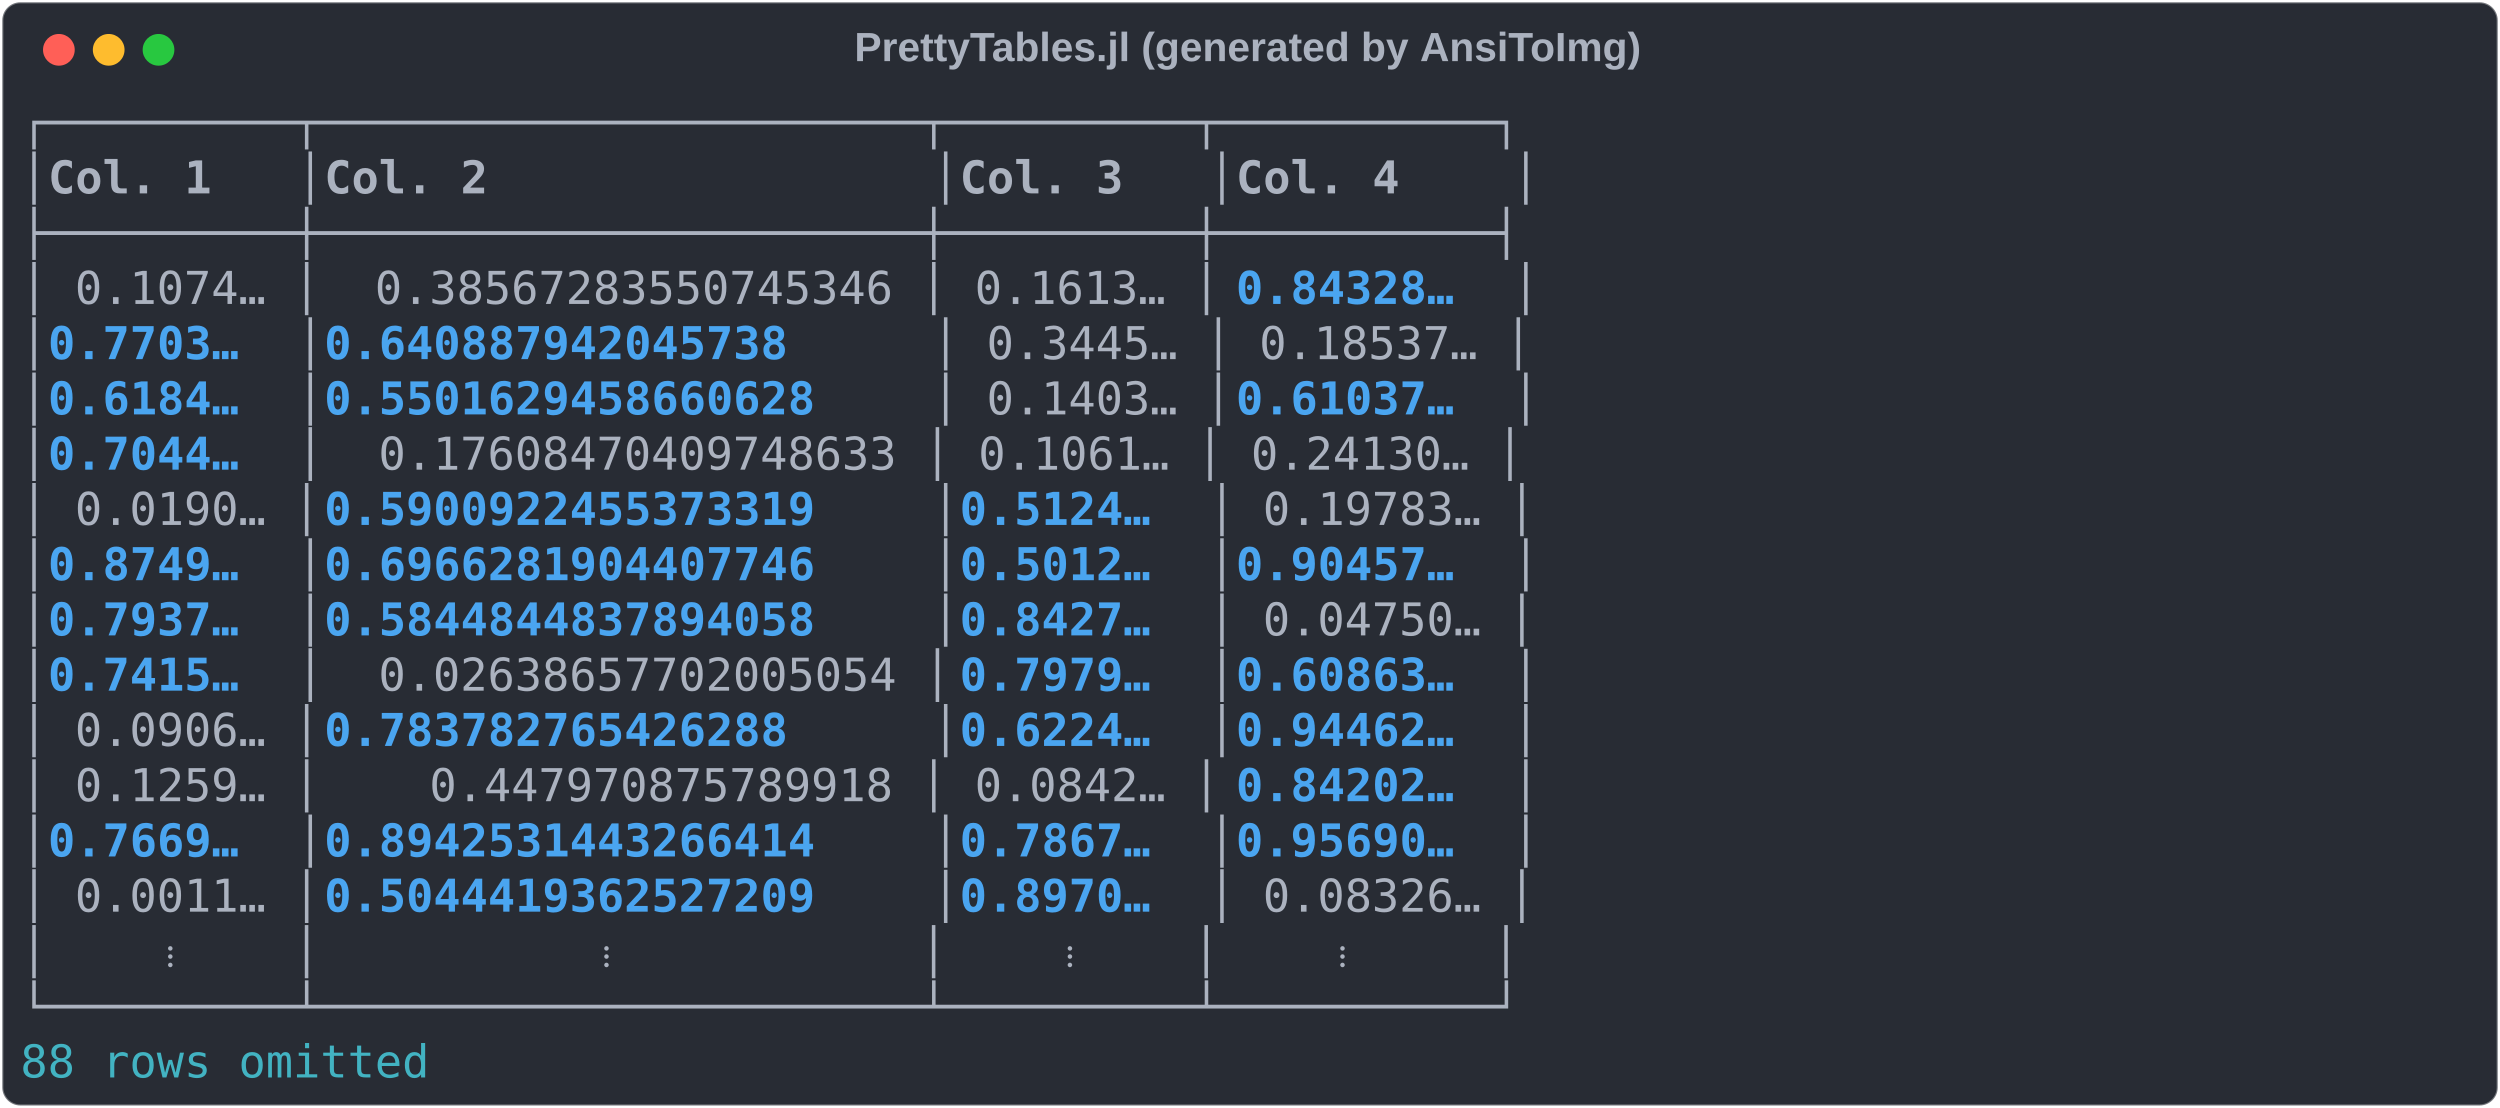
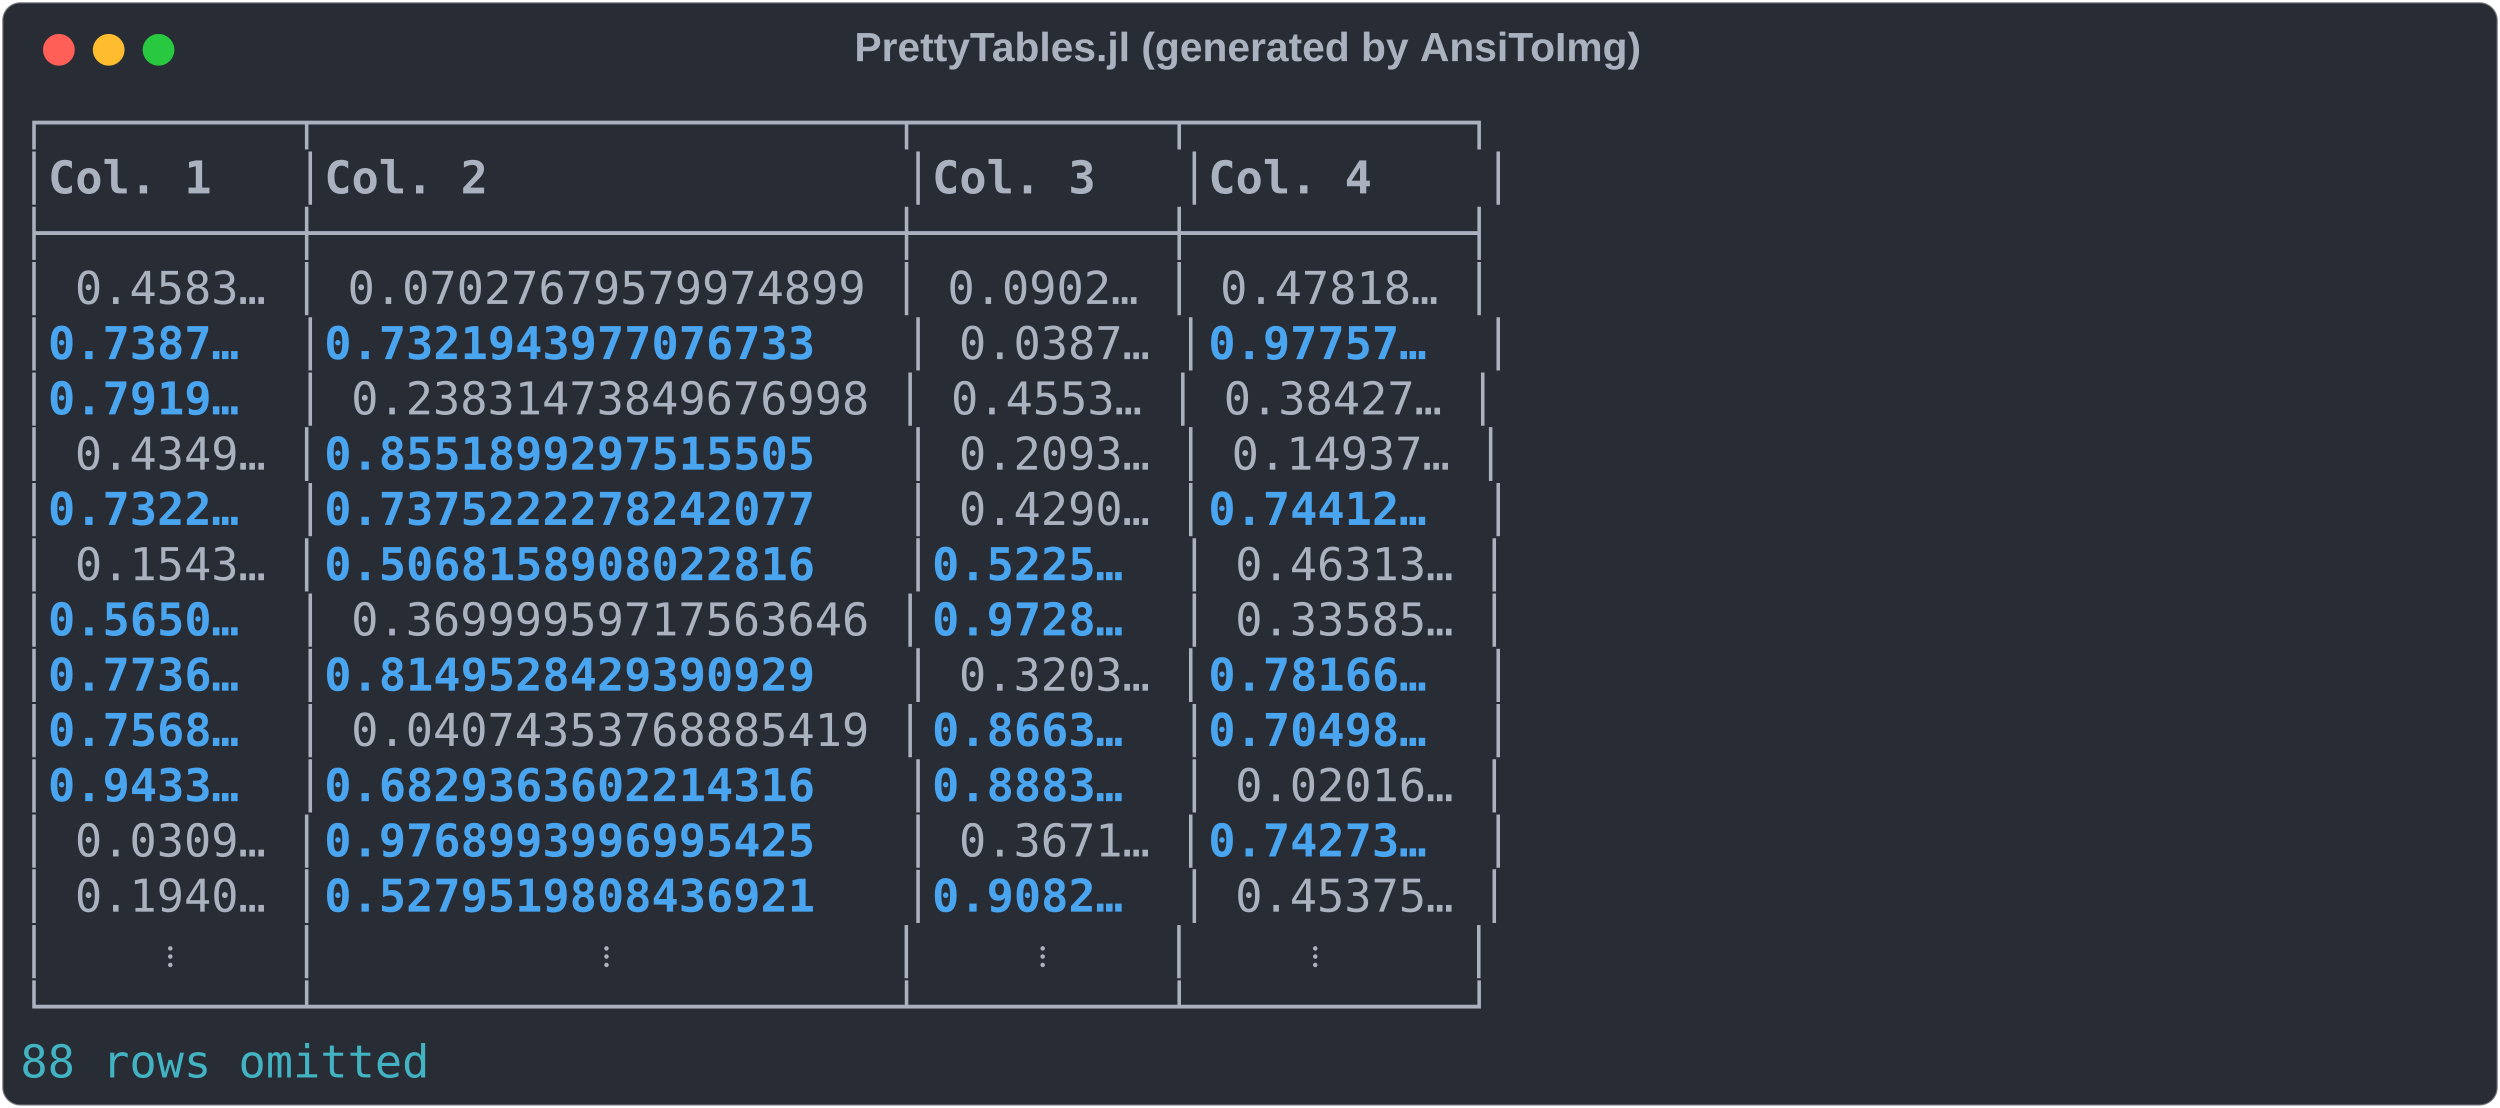
<svg xmlns="http://www.w3.org/2000/svg" class="rich-terminal" viewBox="0 0 1104 489.2">
  <style>

    @font-face {
        font-family: "Fira Code";
        src: local("FiraCode-Regular"),
                url("https://cdnjs.cloudflare.com/ajax/libs/firacode/6.2.0/woff2/FiraCode-Regular.woff2") format("woff2"),
                url("https://cdnjs.cloudflare.com/ajax/libs/firacode/6.2.0/woff/FiraCode-Regular.woff") format("woff");
        font-style: normal;
        font-weight: 400;
    }
    @font-face {
        font-family: "Fira Code";
        src: local("FiraCode-Bold"),
                url("https://cdnjs.cloudflare.com/ajax/libs/firacode/6.2.0/woff2/FiraCode-Bold.woff2") format("woff2"),
                url("https://cdnjs.cloudflare.com/ajax/libs/firacode/6.2.0/woff/FiraCode-Bold.woff") format("woff");
        font-style: bold;
        font-weight: 700;
    }

-     .terminal-3033826331-matrix {
+     .terminal-670824400-matrix {
        font-family: Fira Code, monospace;
        font-size: 20px;
        line-height: 24.4px;
        font-variant-east-asian: full-width;
    }

-     .terminal-3033826331-title {
+     .terminal-670824400-title {
        font-size: 18px;
        font-weight: bold;
        font-family: arial;
    }

-     .terminal-3033826331-r1 { fill: #abb2bf }
- .terminal-3033826331-r2 { fill: #abb2bf;font-weight: bold }
- .terminal-3033826331-r3 { fill: #4aa5f0;font-weight: bold }
- .terminal-3033826331-r4 { fill: #42b3c2 }
+     .terminal-670824400-r1 { fill: #abb2bf }
+ .terminal-670824400-r2 { fill: #abb2bf;font-weight: bold }
+ .terminal-670824400-r3 { fill: #4aa5f0;font-weight: bold }
+ .terminal-670824400-r4 { fill: #42b3c2 }
    </style>
  <defs>
-     <clipPath id="terminal-3033826331-clip-terminal">
+     <clipPath id="terminal-670824400-clip-terminal">
      <rect x="0" y="0" width="1084.8" height="438.2" />
    </clipPath>
-     <clipPath id="terminal-3033826331-line-0">
+     <clipPath id="terminal-670824400-line-0">
      <rect x="0" y="1.5" width="1085.8" height="24.65" />
    </clipPath>
-     <clipPath id="terminal-3033826331-line-1">
+     <clipPath id="terminal-670824400-line-1">
      <rect x="0" y="25.9" width="1085.8" height="24.65" />
    </clipPath>
-     <clipPath id="terminal-3033826331-line-2">
+     <clipPath id="terminal-670824400-line-2">
      <rect x="0" y="50.3" width="1085.8" height="24.65" />
    </clipPath>
-     <clipPath id="terminal-3033826331-line-3">
+     <clipPath id="terminal-670824400-line-3">
      <rect x="0" y="74.7" width="1085.8" height="24.65" />
    </clipPath>
-     <clipPath id="terminal-3033826331-line-4">
+     <clipPath id="terminal-670824400-line-4">
      <rect x="0" y="99.1" width="1085.8" height="24.65" />
    </clipPath>
-     <clipPath id="terminal-3033826331-line-5">
+     <clipPath id="terminal-670824400-line-5">
      <rect x="0" y="123.5" width="1085.8" height="24.65" />
    </clipPath>
-     <clipPath id="terminal-3033826331-line-6">
+     <clipPath id="terminal-670824400-line-6">
      <rect x="0" y="147.9" width="1085.8" height="24.65" />
    </clipPath>
-     <clipPath id="terminal-3033826331-line-7">
+     <clipPath id="terminal-670824400-line-7">
      <rect x="0" y="172.3" width="1085.8" height="24.65" />
    </clipPath>
-     <clipPath id="terminal-3033826331-line-8">
+     <clipPath id="terminal-670824400-line-8">
      <rect x="0" y="196.7" width="1085.8" height="24.65" />
    </clipPath>
-     <clipPath id="terminal-3033826331-line-9">
+     <clipPath id="terminal-670824400-line-9">
      <rect x="0" y="221.1" width="1085.8" height="24.65" />
    </clipPath>
-     <clipPath id="terminal-3033826331-line-10">
+     <clipPath id="terminal-670824400-line-10">
      <rect x="0" y="245.5" width="1085.8" height="24.65" />
    </clipPath>
-     <clipPath id="terminal-3033826331-line-11">
+     <clipPath id="terminal-670824400-line-11">
      <rect x="0" y="269.9" width="1085.8" height="24.65" />
    </clipPath>
-     <clipPath id="terminal-3033826331-line-12">
+     <clipPath id="terminal-670824400-line-12">
      <rect x="0" y="294.3" width="1085.8" height="24.65" />
    </clipPath>
-     <clipPath id="terminal-3033826331-line-13">
+     <clipPath id="terminal-670824400-line-13">
      <rect x="0" y="318.7" width="1085.8" height="24.65" />
    </clipPath>
-     <clipPath id="terminal-3033826331-line-14">
+     <clipPath id="terminal-670824400-line-14">
      <rect x="0" y="343.1" width="1085.8" height="24.65" />
    </clipPath>
-     <clipPath id="terminal-3033826331-line-15">
+     <clipPath id="terminal-670824400-line-15">
      <rect x="0" y="367.5" width="1085.8" height="24.65" />
    </clipPath>
-     <clipPath id="terminal-3033826331-line-16">
+     <clipPath id="terminal-670824400-line-16">
      <rect x="0" y="391.9" width="1085.8" height="24.65" />
    </clipPath>
  </defs>
  <rect fill="#282c34" stroke="rgba(255,255,255,0.35)" stroke-width="1" x="1" y="1" width="1102" height="487.2" rx="8" />
-   <text class="terminal-3033826331-title" fill="#abb2bf" text-anchor="middle" x="551" y="27">PrettyTables.jl (generated by AnsiToImg)</text>
+   <text class="terminal-670824400-title" fill="#abb2bf" text-anchor="middle" x="551" y="27">PrettyTables.jl (generated by AnsiToImg)</text>
  <g transform="translate(26,22)">
    <circle cx="0" cy="0" r="7" fill="#ff5f57" />
    <circle cx="22" cy="0" r="7" fill="#febc2e" />
    <circle cx="44" cy="0" r="7" fill="#28c840" />
  </g>
-   <g transform="translate(9, 41)" clip-path="url(#terminal-3033826331-clip-terminal)">
-     <g class="terminal-3033826331-matrix">
-       <text class="terminal-3033826331-r1" x="0" y="20" textLength="671" clip-path="url(#terminal-3033826331-line-0)">┌─────────┬──────────────────────┬─────────┬──────────┐</text>
-       <text class="terminal-3033826331-r1" x="1085.8" y="20" textLength="12.2" clip-path="url(#terminal-3033826331-line-0)">
- </text>
-       <text class="terminal-3033826331-r1" x="0" y="44.4" textLength="12.2" clip-path="url(#terminal-3033826331-line-1)">│</text>
-       <text class="terminal-3033826331-r2" x="12.2" y="44.4" textLength="109.8" clip-path="url(#terminal-3033826331-line-1)">  Col. 1 </text>
-       <text class="terminal-3033826331-r1" x="122" y="44.4" textLength="12.2" clip-path="url(#terminal-3033826331-line-1)">│</text>
-       <text class="terminal-3033826331-r2" x="134.2" y="44.4" textLength="268.4" clip-path="url(#terminal-3033826331-line-1)">               Col. 2 </text>
-       <text class="terminal-3033826331-r1" x="402.6" y="44.4" textLength="12.2" clip-path="url(#terminal-3033826331-line-1)">│</text>
-       <text class="terminal-3033826331-r2" x="414.8" y="44.4" textLength="109.8" clip-path="url(#terminal-3033826331-line-1)">  Col. 3 </text>
-       <text class="terminal-3033826331-r1" x="524.6" y="44.4" textLength="12.2" clip-path="url(#terminal-3033826331-line-1)">│</text>
-       <text class="terminal-3033826331-r2" x="536.8" y="44.4" textLength="122" clip-path="url(#terminal-3033826331-line-1)">   Col. 4 </text>
-       <text class="terminal-3033826331-r1" x="658.8" y="44.4" textLength="12.2" clip-path="url(#terminal-3033826331-line-1)">│</text>
-       <text class="terminal-3033826331-r1" x="1085.8" y="44.4" textLength="12.2" clip-path="url(#terminal-3033826331-line-1)">
- </text>
-       <text class="terminal-3033826331-r1" x="0" y="68.8" textLength="671" clip-path="url(#terminal-3033826331-line-2)">├─────────┼──────────────────────┼─────────┼──────────┤</text>
-       <text class="terminal-3033826331-r1" x="1085.8" y="68.8" textLength="12.2" clip-path="url(#terminal-3033826331-line-2)">
- </text>
-       <text class="terminal-3033826331-r1" x="0" y="93.2" textLength="536.8" clip-path="url(#terminal-3033826331-line-3)">│ 0.1074… │  0.38567283550745346 │ 0.1613… │</text>
-       <text class="terminal-3033826331-r3" x="536.8" y="93.2" textLength="122" clip-path="url(#terminal-3033826331-line-3)"> 0.84328… </text>
-       <text class="terminal-3033826331-r1" x="658.8" y="93.2" textLength="12.2" clip-path="url(#terminal-3033826331-line-3)">│</text>
-       <text class="terminal-3033826331-r1" x="1085.8" y="93.2" textLength="12.2" clip-path="url(#terminal-3033826331-line-3)">
- </text>
-       <text class="terminal-3033826331-r1" x="0" y="117.6" textLength="12.2" clip-path="url(#terminal-3033826331-line-4)">│</text>
-       <text class="terminal-3033826331-r3" x="12.2" y="117.6" textLength="109.8" clip-path="url(#terminal-3033826331-line-4)"> 0.7703… </text>
-       <text class="terminal-3033826331-r1" x="122" y="117.6" textLength="12.2" clip-path="url(#terminal-3033826331-line-4)">│</text>
-       <text class="terminal-3033826331-r3" x="134.2" y="117.6" textLength="268.4" clip-path="url(#terminal-3033826331-line-4)">    0.640887942045738 </text>
-       <text class="terminal-3033826331-r1" x="402.6" y="117.6" textLength="268.4" clip-path="url(#terminal-3033826331-line-4)">│ 0.3445… │ 0.18537… │</text>
-       <text class="terminal-3033826331-r1" x="1085.8" y="117.6" textLength="12.2" clip-path="url(#terminal-3033826331-line-4)">
- </text>
-       <text class="terminal-3033826331-r1" x="0" y="142" textLength="12.2" clip-path="url(#terminal-3033826331-line-5)">│</text>
-       <text class="terminal-3033826331-r3" x="12.2" y="142" textLength="109.8" clip-path="url(#terminal-3033826331-line-5)"> 0.6184… </text>
-       <text class="terminal-3033826331-r1" x="122" y="142" textLength="12.2" clip-path="url(#terminal-3033826331-line-5)">│</text>
-       <text class="terminal-3033826331-r3" x="134.2" y="142" textLength="268.4" clip-path="url(#terminal-3033826331-line-5)">   0.5501629458660628 </text>
-       <text class="terminal-3033826331-r1" x="402.6" y="142" textLength="134.2" clip-path="url(#terminal-3033826331-line-5)">│ 0.1403… │</text>
-       <text class="terminal-3033826331-r3" x="536.8" y="142" textLength="122" clip-path="url(#terminal-3033826331-line-5)"> 0.61037… </text>
-       <text class="terminal-3033826331-r1" x="658.8" y="142" textLength="12.2" clip-path="url(#terminal-3033826331-line-5)">│</text>
-       <text class="terminal-3033826331-r1" x="1085.8" y="142" textLength="12.2" clip-path="url(#terminal-3033826331-line-5)">
- </text>
-       <text class="terminal-3033826331-r1" x="0" y="166.4" textLength="12.2" clip-path="url(#terminal-3033826331-line-6)">│</text>
-       <text class="terminal-3033826331-r3" x="12.2" y="166.4" textLength="109.8" clip-path="url(#terminal-3033826331-line-6)"> 0.7044… </text>
-       <text class="terminal-3033826331-r1" x="122" y="166.4" textLength="549" clip-path="url(#terminal-3033826331-line-6)">│  0.17608470409748633 │ 0.1061… │ 0.24130… │</text>
-       <text class="terminal-3033826331-r1" x="1085.8" y="166.4" textLength="12.2" clip-path="url(#terminal-3033826331-line-6)">
- </text>
-       <text class="terminal-3033826331-r1" x="0" y="190.8" textLength="134.2" clip-path="url(#terminal-3033826331-line-7)">│ 0.0190… │</text>
-       <text class="terminal-3033826331-r3" x="134.2" y="190.8" textLength="268.4" clip-path="url(#terminal-3033826331-line-7)">   0.5900922455373319 </text>
-       <text class="terminal-3033826331-r1" x="402.6" y="190.8" textLength="12.2" clip-path="url(#terminal-3033826331-line-7)">│</text>
-       <text class="terminal-3033826331-r3" x="414.8" y="190.8" textLength="109.8" clip-path="url(#terminal-3033826331-line-7)"> 0.5124… </text>
-       <text class="terminal-3033826331-r1" x="524.6" y="190.8" textLength="146.4" clip-path="url(#terminal-3033826331-line-7)">│ 0.19783… │</text>
-       <text class="terminal-3033826331-r1" x="1085.8" y="190.8" textLength="12.2" clip-path="url(#terminal-3033826331-line-7)">
- </text>
-       <text class="terminal-3033826331-r1" x="0" y="215.2" textLength="12.2" clip-path="url(#terminal-3033826331-line-8)">│</text>
-       <text class="terminal-3033826331-r3" x="12.2" y="215.2" textLength="109.8" clip-path="url(#terminal-3033826331-line-8)"> 0.8749… </text>
-       <text class="terminal-3033826331-r1" x="122" y="215.2" textLength="12.2" clip-path="url(#terminal-3033826331-line-8)">│</text>
-       <text class="terminal-3033826331-r3" x="134.2" y="215.2" textLength="268.4" clip-path="url(#terminal-3033826331-line-8)">   0.6966281904407746 </text>
-       <text class="terminal-3033826331-r1" x="402.6" y="215.2" textLength="12.2" clip-path="url(#terminal-3033826331-line-8)">│</text>
-       <text class="terminal-3033826331-r3" x="414.8" y="215.2" textLength="109.8" clip-path="url(#terminal-3033826331-line-8)"> 0.5012… </text>
-       <text class="terminal-3033826331-r1" x="524.6" y="215.2" textLength="12.2" clip-path="url(#terminal-3033826331-line-8)">│</text>
-       <text class="terminal-3033826331-r3" x="536.8" y="215.2" textLength="122" clip-path="url(#terminal-3033826331-line-8)"> 0.90457… </text>
-       <text class="terminal-3033826331-r1" x="658.8" y="215.2" textLength="12.2" clip-path="url(#terminal-3033826331-line-8)">│</text>
-       <text class="terminal-3033826331-r1" x="1085.8" y="215.2" textLength="12.2" clip-path="url(#terminal-3033826331-line-8)">
- </text>
-       <text class="terminal-3033826331-r1" x="0" y="239.6" textLength="12.2" clip-path="url(#terminal-3033826331-line-9)">│</text>
-       <text class="terminal-3033826331-r3" x="12.2" y="239.6" textLength="109.8" clip-path="url(#terminal-3033826331-line-9)"> 0.7937… </text>
-       <text class="terminal-3033826331-r1" x="122" y="239.6" textLength="12.2" clip-path="url(#terminal-3033826331-line-9)">│</text>
-       <text class="terminal-3033826331-r3" x="134.2" y="239.6" textLength="268.4" clip-path="url(#terminal-3033826331-line-9)">   0.5844844837894058 </text>
-       <text class="terminal-3033826331-r1" x="402.6" y="239.6" textLength="12.2" clip-path="url(#terminal-3033826331-line-9)">│</text>
-       <text class="terminal-3033826331-r3" x="414.8" y="239.6" textLength="109.8" clip-path="url(#terminal-3033826331-line-9)"> 0.8427… </text>
-       <text class="terminal-3033826331-r1" x="524.6" y="239.6" textLength="146.4" clip-path="url(#terminal-3033826331-line-9)">│ 0.04750… │</text>
-       <text class="terminal-3033826331-r1" x="1085.8" y="239.6" textLength="12.2" clip-path="url(#terminal-3033826331-line-9)">
- </text>
-       <text class="terminal-3033826331-r1" x="0" y="264" textLength="12.2" clip-path="url(#terminal-3033826331-line-10)">│</text>
-       <text class="terminal-3033826331-r3" x="12.2" y="264" textLength="109.8" clip-path="url(#terminal-3033826331-line-10)"> 0.7415… </text>
-       <text class="terminal-3033826331-r1" x="122" y="264" textLength="292.8" clip-path="url(#terminal-3033826331-line-10)">│  0.02638657702005054 │</text>
-       <text class="terminal-3033826331-r3" x="414.8" y="264" textLength="109.8" clip-path="url(#terminal-3033826331-line-10)"> 0.7979… </text>
-       <text class="terminal-3033826331-r1" x="524.6" y="264" textLength="12.2" clip-path="url(#terminal-3033826331-line-10)">│</text>
-       <text class="terminal-3033826331-r3" x="536.8" y="264" textLength="122" clip-path="url(#terminal-3033826331-line-10)"> 0.60863… </text>
-       <text class="terminal-3033826331-r1" x="658.8" y="264" textLength="12.2" clip-path="url(#terminal-3033826331-line-10)">│</text>
-       <text class="terminal-3033826331-r1" x="1085.8" y="264" textLength="12.2" clip-path="url(#terminal-3033826331-line-10)">
- </text>
-       <text class="terminal-3033826331-r1" x="0" y="288.4" textLength="134.2" clip-path="url(#terminal-3033826331-line-11)">│ 0.0906… │</text>
-       <text class="terminal-3033826331-r3" x="134.2" y="288.4" textLength="268.4" clip-path="url(#terminal-3033826331-line-11)">    0.783782765426288 </text>
-       <text class="terminal-3033826331-r1" x="402.6" y="288.4" textLength="12.2" clip-path="url(#terminal-3033826331-line-11)">│</text>
-       <text class="terminal-3033826331-r3" x="414.8" y="288.4" textLength="109.8" clip-path="url(#terminal-3033826331-line-11)"> 0.6224… </text>
-       <text class="terminal-3033826331-r1" x="524.6" y="288.4" textLength="12.2" clip-path="url(#terminal-3033826331-line-11)">│</text>
-       <text class="terminal-3033826331-r3" x="536.8" y="288.4" textLength="122" clip-path="url(#terminal-3033826331-line-11)"> 0.94462… </text>
-       <text class="terminal-3033826331-r1" x="658.8" y="288.4" textLength="12.2" clip-path="url(#terminal-3033826331-line-11)">│</text>
-       <text class="terminal-3033826331-r1" x="1085.8" y="288.4" textLength="12.2" clip-path="url(#terminal-3033826331-line-11)">
- </text>
-       <text class="terminal-3033826331-r1" x="0" y="312.8" textLength="536.8" clip-path="url(#terminal-3033826331-line-12)">│ 0.1259… │    0.447970875789918 │ 0.0842… │</text>
-       <text class="terminal-3033826331-r3" x="536.8" y="312.8" textLength="122" clip-path="url(#terminal-3033826331-line-12)"> 0.84202… </text>
-       <text class="terminal-3033826331-r1" x="658.8" y="312.8" textLength="12.2" clip-path="url(#terminal-3033826331-line-12)">│</text>
-       <text class="terminal-3033826331-r1" x="1085.8" y="312.8" textLength="12.2" clip-path="url(#terminal-3033826331-line-12)">
- </text>
-       <text class="terminal-3033826331-r1" x="0" y="337.2" textLength="12.2" clip-path="url(#terminal-3033826331-line-13)">│</text>
-       <text class="terminal-3033826331-r3" x="12.2" y="337.2" textLength="109.8" clip-path="url(#terminal-3033826331-line-13)"> 0.7669… </text>
-       <text class="terminal-3033826331-r1" x="122" y="337.2" textLength="12.2" clip-path="url(#terminal-3033826331-line-13)">│</text>
-       <text class="terminal-3033826331-r3" x="134.2" y="337.2" textLength="268.4" clip-path="url(#terminal-3033826331-line-13)">   0.8942531443266414 </text>
-       <text class="terminal-3033826331-r1" x="402.6" y="337.2" textLength="12.2" clip-path="url(#terminal-3033826331-line-13)">│</text>
-       <text class="terminal-3033826331-r3" x="414.8" y="337.2" textLength="109.8" clip-path="url(#terminal-3033826331-line-13)"> 0.7867… </text>
-       <text class="terminal-3033826331-r1" x="524.6" y="337.2" textLength="12.2" clip-path="url(#terminal-3033826331-line-13)">│</text>
-       <text class="terminal-3033826331-r3" x="536.8" y="337.2" textLength="122" clip-path="url(#terminal-3033826331-line-13)"> 0.95690… </text>
-       <text class="terminal-3033826331-r1" x="658.8" y="337.2" textLength="12.2" clip-path="url(#terminal-3033826331-line-13)">│</text>
-       <text class="terminal-3033826331-r1" x="1085.8" y="337.2" textLength="12.2" clip-path="url(#terminal-3033826331-line-13)">
- </text>
-       <text class="terminal-3033826331-r1" x="0" y="361.6" textLength="134.2" clip-path="url(#terminal-3033826331-line-14)">│ 0.0011… │</text>
-       <text class="terminal-3033826331-r3" x="134.2" y="361.6" textLength="268.4" clip-path="url(#terminal-3033826331-line-14)">   0.5044419362527209 </text>
-       <text class="terminal-3033826331-r1" x="402.6" y="361.6" textLength="12.2" clip-path="url(#terminal-3033826331-line-14)">│</text>
-       <text class="terminal-3033826331-r3" x="414.8" y="361.6" textLength="109.8" clip-path="url(#terminal-3033826331-line-14)"> 0.8970… </text>
-       <text class="terminal-3033826331-r1" x="524.6" y="361.6" textLength="146.4" clip-path="url(#terminal-3033826331-line-14)">│ 0.08326… │</text>
-       <text class="terminal-3033826331-r1" x="1085.8" y="361.6" textLength="12.2" clip-path="url(#terminal-3033826331-line-14)">
- </text>
-       <text class="terminal-3033826331-r1" x="0" y="386" textLength="671" clip-path="url(#terminal-3033826331-line-15)">│    ⋮    │          ⋮           │    ⋮    │    ⋮     │</text>
-       <text class="terminal-3033826331-r1" x="1085.8" y="386" textLength="12.2" clip-path="url(#terminal-3033826331-line-15)">
- </text>
-       <text class="terminal-3033826331-r1" x="0" y="410.4" textLength="671" clip-path="url(#terminal-3033826331-line-16)">└─────────┴──────────────────────┴─────────┴──────────┘</text>
-       <text class="terminal-3033826331-r1" x="1085.8" y="410.4" textLength="12.2" clip-path="url(#terminal-3033826331-line-16)">
- </text>
-       <text class="terminal-3033826331-r4" x="0" y="434.8" textLength="671" clip-path="url(#terminal-3033826331-line-17)">                                        88 rows omitted</text>
-       <text class="terminal-3033826331-r1" x="1085.8" y="434.8" textLength="12.2" clip-path="url(#terminal-3033826331-line-17)">
+   <g transform="translate(9, 41)" clip-path="url(#terminal-670824400-clip-terminal)">
+     <g class="terminal-670824400-matrix">
+       <text class="terminal-670824400-r1" x="0" y="20" textLength="658.8" clip-path="url(#terminal-670824400-line-0)">┌─────────┬─────────────────────┬─────────┬──────────┐</text>
+       <text class="terminal-670824400-r1" x="1085.8" y="20" textLength="12.2" clip-path="url(#terminal-670824400-line-0)">
+ </text>
+       <text class="terminal-670824400-r1" x="0" y="44.4" textLength="12.2" clip-path="url(#terminal-670824400-line-1)">│</text>
+       <text class="terminal-670824400-r2" x="12.2" y="44.4" textLength="109.8" clip-path="url(#terminal-670824400-line-1)">  Col. 1 </text>
+       <text class="terminal-670824400-r1" x="122" y="44.4" textLength="12.2" clip-path="url(#terminal-670824400-line-1)">│</text>
+       <text class="terminal-670824400-r2" x="134.2" y="44.4" textLength="256.2" clip-path="url(#terminal-670824400-line-1)">              Col. 2 </text>
+       <text class="terminal-670824400-r1" x="390.4" y="44.4" textLength="12.2" clip-path="url(#terminal-670824400-line-1)">│</text>
+       <text class="terminal-670824400-r2" x="402.6" y="44.4" textLength="109.8" clip-path="url(#terminal-670824400-line-1)">  Col. 3 </text>
+       <text class="terminal-670824400-r1" x="512.4" y="44.4" textLength="12.2" clip-path="url(#terminal-670824400-line-1)">│</text>
+       <text class="terminal-670824400-r2" x="524.6" y="44.4" textLength="122" clip-path="url(#terminal-670824400-line-1)">   Col. 4 </text>
+       <text class="terminal-670824400-r1" x="646.6" y="44.4" textLength="12.2" clip-path="url(#terminal-670824400-line-1)">│</text>
+       <text class="terminal-670824400-r1" x="1085.8" y="44.4" textLength="12.2" clip-path="url(#terminal-670824400-line-1)">
+ </text>
+       <text class="terminal-670824400-r1" x="0" y="68.8" textLength="658.8" clip-path="url(#terminal-670824400-line-2)">├─────────┼─────────────────────┼─────────┼──────────┤</text>
+       <text class="terminal-670824400-r1" x="1085.8" y="68.8" textLength="12.2" clip-path="url(#terminal-670824400-line-2)">
+ </text>
+       <text class="terminal-670824400-r1" x="0" y="93.2" textLength="658.8" clip-path="url(#terminal-670824400-line-3)">│ 0.4583… │ 0.07027679579974899 │ 0.0902… │ 0.47818… │</text>
+       <text class="terminal-670824400-r1" x="1085.8" y="93.2" textLength="12.2" clip-path="url(#terminal-670824400-line-3)">
+ </text>
+       <text class="terminal-670824400-r1" x="0" y="117.6" textLength="12.2" clip-path="url(#terminal-670824400-line-4)">│</text>
+       <text class="terminal-670824400-r3" x="12.2" y="117.6" textLength="109.8" clip-path="url(#terminal-670824400-line-4)"> 0.7387… </text>
+       <text class="terminal-670824400-r1" x="122" y="117.6" textLength="12.2" clip-path="url(#terminal-670824400-line-4)">│</text>
+       <text class="terminal-670824400-r3" x="134.2" y="117.6" textLength="256.2" clip-path="url(#terminal-670824400-line-4)">  0.7321943977076733 </text>
+       <text class="terminal-670824400-r1" x="390.4" y="117.6" textLength="134.2" clip-path="url(#terminal-670824400-line-4)">│ 0.0387… │</text>
+       <text class="terminal-670824400-r3" x="524.6" y="117.6" textLength="122" clip-path="url(#terminal-670824400-line-4)"> 0.97757… </text>
+       <text class="terminal-670824400-r1" x="646.6" y="117.6" textLength="12.2" clip-path="url(#terminal-670824400-line-4)">│</text>
+       <text class="terminal-670824400-r1" x="1085.8" y="117.6" textLength="12.2" clip-path="url(#terminal-670824400-line-4)">
+ </text>
+       <text class="terminal-670824400-r1" x="0" y="142" textLength="12.2" clip-path="url(#terminal-670824400-line-5)">│</text>
+       <text class="terminal-670824400-r3" x="12.2" y="142" textLength="109.8" clip-path="url(#terminal-670824400-line-5)"> 0.7919… </text>
+       <text class="terminal-670824400-r1" x="122" y="142" textLength="536.8" clip-path="url(#terminal-670824400-line-5)">│ 0.23831473849676998 │ 0.4553… │ 0.38427… │</text>
+       <text class="terminal-670824400-r1" x="1085.8" y="142" textLength="12.2" clip-path="url(#terminal-670824400-line-5)">
+ </text>
+       <text class="terminal-670824400-r1" x="0" y="166.4" textLength="134.2" clip-path="url(#terminal-670824400-line-6)">│ 0.4349… │</text>
+       <text class="terminal-670824400-r3" x="134.2" y="166.4" textLength="256.2" clip-path="url(#terminal-670824400-line-6)">  0.8551899297515505 </text>
+       <text class="terminal-670824400-r1" x="390.4" y="166.4" textLength="268.4" clip-path="url(#terminal-670824400-line-6)">│ 0.2093… │ 0.14937… │</text>
+       <text class="terminal-670824400-r1" x="1085.8" y="166.4" textLength="12.2" clip-path="url(#terminal-670824400-line-6)">
+ </text>
+       <text class="terminal-670824400-r1" x="0" y="190.8" textLength="12.2" clip-path="url(#terminal-670824400-line-7)">│</text>
+       <text class="terminal-670824400-r3" x="12.2" y="190.8" textLength="109.8" clip-path="url(#terminal-670824400-line-7)"> 0.7322… </text>
+       <text class="terminal-670824400-r1" x="122" y="190.8" textLength="12.2" clip-path="url(#terminal-670824400-line-7)">│</text>
+       <text class="terminal-670824400-r3" x="134.2" y="190.8" textLength="256.2" clip-path="url(#terminal-670824400-line-7)">  0.7375222278242077 </text>
+       <text class="terminal-670824400-r1" x="390.4" y="190.8" textLength="134.2" clip-path="url(#terminal-670824400-line-7)">│ 0.4290… │</text>
+       <text class="terminal-670824400-r3" x="524.6" y="190.8" textLength="122" clip-path="url(#terminal-670824400-line-7)"> 0.74412… </text>
+       <text class="terminal-670824400-r1" x="646.6" y="190.8" textLength="12.2" clip-path="url(#terminal-670824400-line-7)">│</text>
+       <text class="terminal-670824400-r1" x="1085.8" y="190.8" textLength="12.2" clip-path="url(#terminal-670824400-line-7)">
+ </text>
+       <text class="terminal-670824400-r1" x="0" y="215.2" textLength="134.2" clip-path="url(#terminal-670824400-line-8)">│ 0.1543… │</text>
+       <text class="terminal-670824400-r3" x="134.2" y="215.2" textLength="256.2" clip-path="url(#terminal-670824400-line-8)">  0.5068158908022816 </text>
+       <text class="terminal-670824400-r1" x="390.4" y="215.2" textLength="12.2" clip-path="url(#terminal-670824400-line-8)">│</text>
+       <text class="terminal-670824400-r3" x="402.6" y="215.2" textLength="109.8" clip-path="url(#terminal-670824400-line-8)"> 0.5225… </text>
+       <text class="terminal-670824400-r1" x="512.4" y="215.2" textLength="146.4" clip-path="url(#terminal-670824400-line-8)">│ 0.46313… │</text>
+       <text class="terminal-670824400-r1" x="1085.8" y="215.2" textLength="12.2" clip-path="url(#terminal-670824400-line-8)">
+ </text>
+       <text class="terminal-670824400-r1" x="0" y="239.6" textLength="12.2" clip-path="url(#terminal-670824400-line-9)">│</text>
+       <text class="terminal-670824400-r3" x="12.2" y="239.6" textLength="109.8" clip-path="url(#terminal-670824400-line-9)"> 0.5650… </text>
+       <text class="terminal-670824400-r1" x="122" y="239.6" textLength="280.6" clip-path="url(#terminal-670824400-line-9)">│ 0.36999959717563646 │</text>
+       <text class="terminal-670824400-r3" x="402.6" y="239.6" textLength="109.8" clip-path="url(#terminal-670824400-line-9)"> 0.9728… </text>
+       <text class="terminal-670824400-r1" x="512.4" y="239.6" textLength="146.4" clip-path="url(#terminal-670824400-line-9)">│ 0.33585… │</text>
+       <text class="terminal-670824400-r1" x="1085.8" y="239.6" textLength="12.2" clip-path="url(#terminal-670824400-line-9)">
+ </text>
+       <text class="terminal-670824400-r1" x="0" y="264" textLength="12.2" clip-path="url(#terminal-670824400-line-10)">│</text>
+       <text class="terminal-670824400-r3" x="12.2" y="264" textLength="109.8" clip-path="url(#terminal-670824400-line-10)"> 0.7736… </text>
+       <text class="terminal-670824400-r1" x="122" y="264" textLength="12.2" clip-path="url(#terminal-670824400-line-10)">│</text>
+       <text class="terminal-670824400-r3" x="134.2" y="264" textLength="256.2" clip-path="url(#terminal-670824400-line-10)">  0.8149528429390929 </text>
+       <text class="terminal-670824400-r1" x="390.4" y="264" textLength="134.2" clip-path="url(#terminal-670824400-line-10)">│ 0.3203… │</text>
+       <text class="terminal-670824400-r3" x="524.6" y="264" textLength="122" clip-path="url(#terminal-670824400-line-10)"> 0.78166… </text>
+       <text class="terminal-670824400-r1" x="646.6" y="264" textLength="12.2" clip-path="url(#terminal-670824400-line-10)">│</text>
+       <text class="terminal-670824400-r1" x="1085.8" y="264" textLength="12.2" clip-path="url(#terminal-670824400-line-10)">
+ </text>
+       <text class="terminal-670824400-r1" x="0" y="288.4" textLength="12.2" clip-path="url(#terminal-670824400-line-11)">│</text>
+       <text class="terminal-670824400-r3" x="12.2" y="288.4" textLength="109.8" clip-path="url(#terminal-670824400-line-11)"> 0.7568… </text>
+       <text class="terminal-670824400-r1" x="122" y="288.4" textLength="280.6" clip-path="url(#terminal-670824400-line-11)">│ 0.04074353768885419 │</text>
+       <text class="terminal-670824400-r3" x="402.6" y="288.4" textLength="109.8" clip-path="url(#terminal-670824400-line-11)"> 0.8663… </text>
+       <text class="terminal-670824400-r1" x="512.4" y="288.4" textLength="12.2" clip-path="url(#terminal-670824400-line-11)">│</text>
+       <text class="terminal-670824400-r3" x="524.6" y="288.4" textLength="122" clip-path="url(#terminal-670824400-line-11)"> 0.70498… </text>
+       <text class="terminal-670824400-r1" x="646.6" y="288.4" textLength="12.2" clip-path="url(#terminal-670824400-line-11)">│</text>
+       <text class="terminal-670824400-r1" x="1085.8" y="288.4" textLength="12.2" clip-path="url(#terminal-670824400-line-11)">
+ </text>
+       <text class="terminal-670824400-r1" x="0" y="312.8" textLength="12.2" clip-path="url(#terminal-670824400-line-12)">│</text>
+       <text class="terminal-670824400-r3" x="12.2" y="312.8" textLength="109.8" clip-path="url(#terminal-670824400-line-12)"> 0.9433… </text>
+       <text class="terminal-670824400-r1" x="122" y="312.8" textLength="12.2" clip-path="url(#terminal-670824400-line-12)">│</text>
+       <text class="terminal-670824400-r3" x="134.2" y="312.8" textLength="256.2" clip-path="url(#terminal-670824400-line-12)">  0.6829363602214316 </text>
+       <text class="terminal-670824400-r1" x="390.4" y="312.8" textLength="12.2" clip-path="url(#terminal-670824400-line-12)">│</text>
+       <text class="terminal-670824400-r3" x="402.6" y="312.8" textLength="109.8" clip-path="url(#terminal-670824400-line-12)"> 0.8883… </text>
+       <text class="terminal-670824400-r1" x="512.4" y="312.8" textLength="146.4" clip-path="url(#terminal-670824400-line-12)">│ 0.02016… │</text>
+       <text class="terminal-670824400-r1" x="1085.8" y="312.8" textLength="12.2" clip-path="url(#terminal-670824400-line-12)">
+ </text>
+       <text class="terminal-670824400-r1" x="0" y="337.2" textLength="134.2" clip-path="url(#terminal-670824400-line-13)">│ 0.0309… │</text>
+       <text class="terminal-670824400-r3" x="134.2" y="337.2" textLength="256.2" clip-path="url(#terminal-670824400-line-13)">  0.9768993996995425 </text>
+       <text class="terminal-670824400-r1" x="390.4" y="337.2" textLength="134.2" clip-path="url(#terminal-670824400-line-13)">│ 0.3671… │</text>
+       <text class="terminal-670824400-r3" x="524.6" y="337.2" textLength="122" clip-path="url(#terminal-670824400-line-13)"> 0.74273… </text>
+       <text class="terminal-670824400-r1" x="646.6" y="337.2" textLength="12.2" clip-path="url(#terminal-670824400-line-13)">│</text>
+       <text class="terminal-670824400-r1" x="1085.8" y="337.2" textLength="12.2" clip-path="url(#terminal-670824400-line-13)">
+ </text>
+       <text class="terminal-670824400-r1" x="0" y="361.6" textLength="134.2" clip-path="url(#terminal-670824400-line-14)">│ 0.1940… │</text>
+       <text class="terminal-670824400-r3" x="134.2" y="361.6" textLength="256.2" clip-path="url(#terminal-670824400-line-14)">  0.5279519808436921 </text>
+       <text class="terminal-670824400-r1" x="390.4" y="361.6" textLength="12.2" clip-path="url(#terminal-670824400-line-14)">│</text>
+       <text class="terminal-670824400-r3" x="402.6" y="361.6" textLength="109.8" clip-path="url(#terminal-670824400-line-14)"> 0.9082… </text>
+       <text class="terminal-670824400-r1" x="512.4" y="361.6" textLength="146.4" clip-path="url(#terminal-670824400-line-14)">│ 0.45375… │</text>
+       <text class="terminal-670824400-r1" x="1085.8" y="361.6" textLength="12.2" clip-path="url(#terminal-670824400-line-14)">
+ </text>
+       <text class="terminal-670824400-r1" x="0" y="386" textLength="658.8" clip-path="url(#terminal-670824400-line-15)">│    ⋮    │          ⋮          │    ⋮    │    ⋮     │</text>
+       <text class="terminal-670824400-r1" x="1085.8" y="386" textLength="12.2" clip-path="url(#terminal-670824400-line-15)">
+ </text>
+       <text class="terminal-670824400-r1" x="0" y="410.4" textLength="658.8" clip-path="url(#terminal-670824400-line-16)">└─────────┴─────────────────────┴─────────┴──────────┘</text>
+       <text class="terminal-670824400-r1" x="1085.8" y="410.4" textLength="12.2" clip-path="url(#terminal-670824400-line-16)">
+ </text>
+       <text class="terminal-670824400-r4" x="0" y="434.8" textLength="658.8" clip-path="url(#terminal-670824400-line-17)">                                       88 rows omitted</text>
+       <text class="terminal-670824400-r1" x="1085.8" y="434.8" textLength="12.2" clip-path="url(#terminal-670824400-line-17)">
</text>
    </g>
  </g>
</svg>
